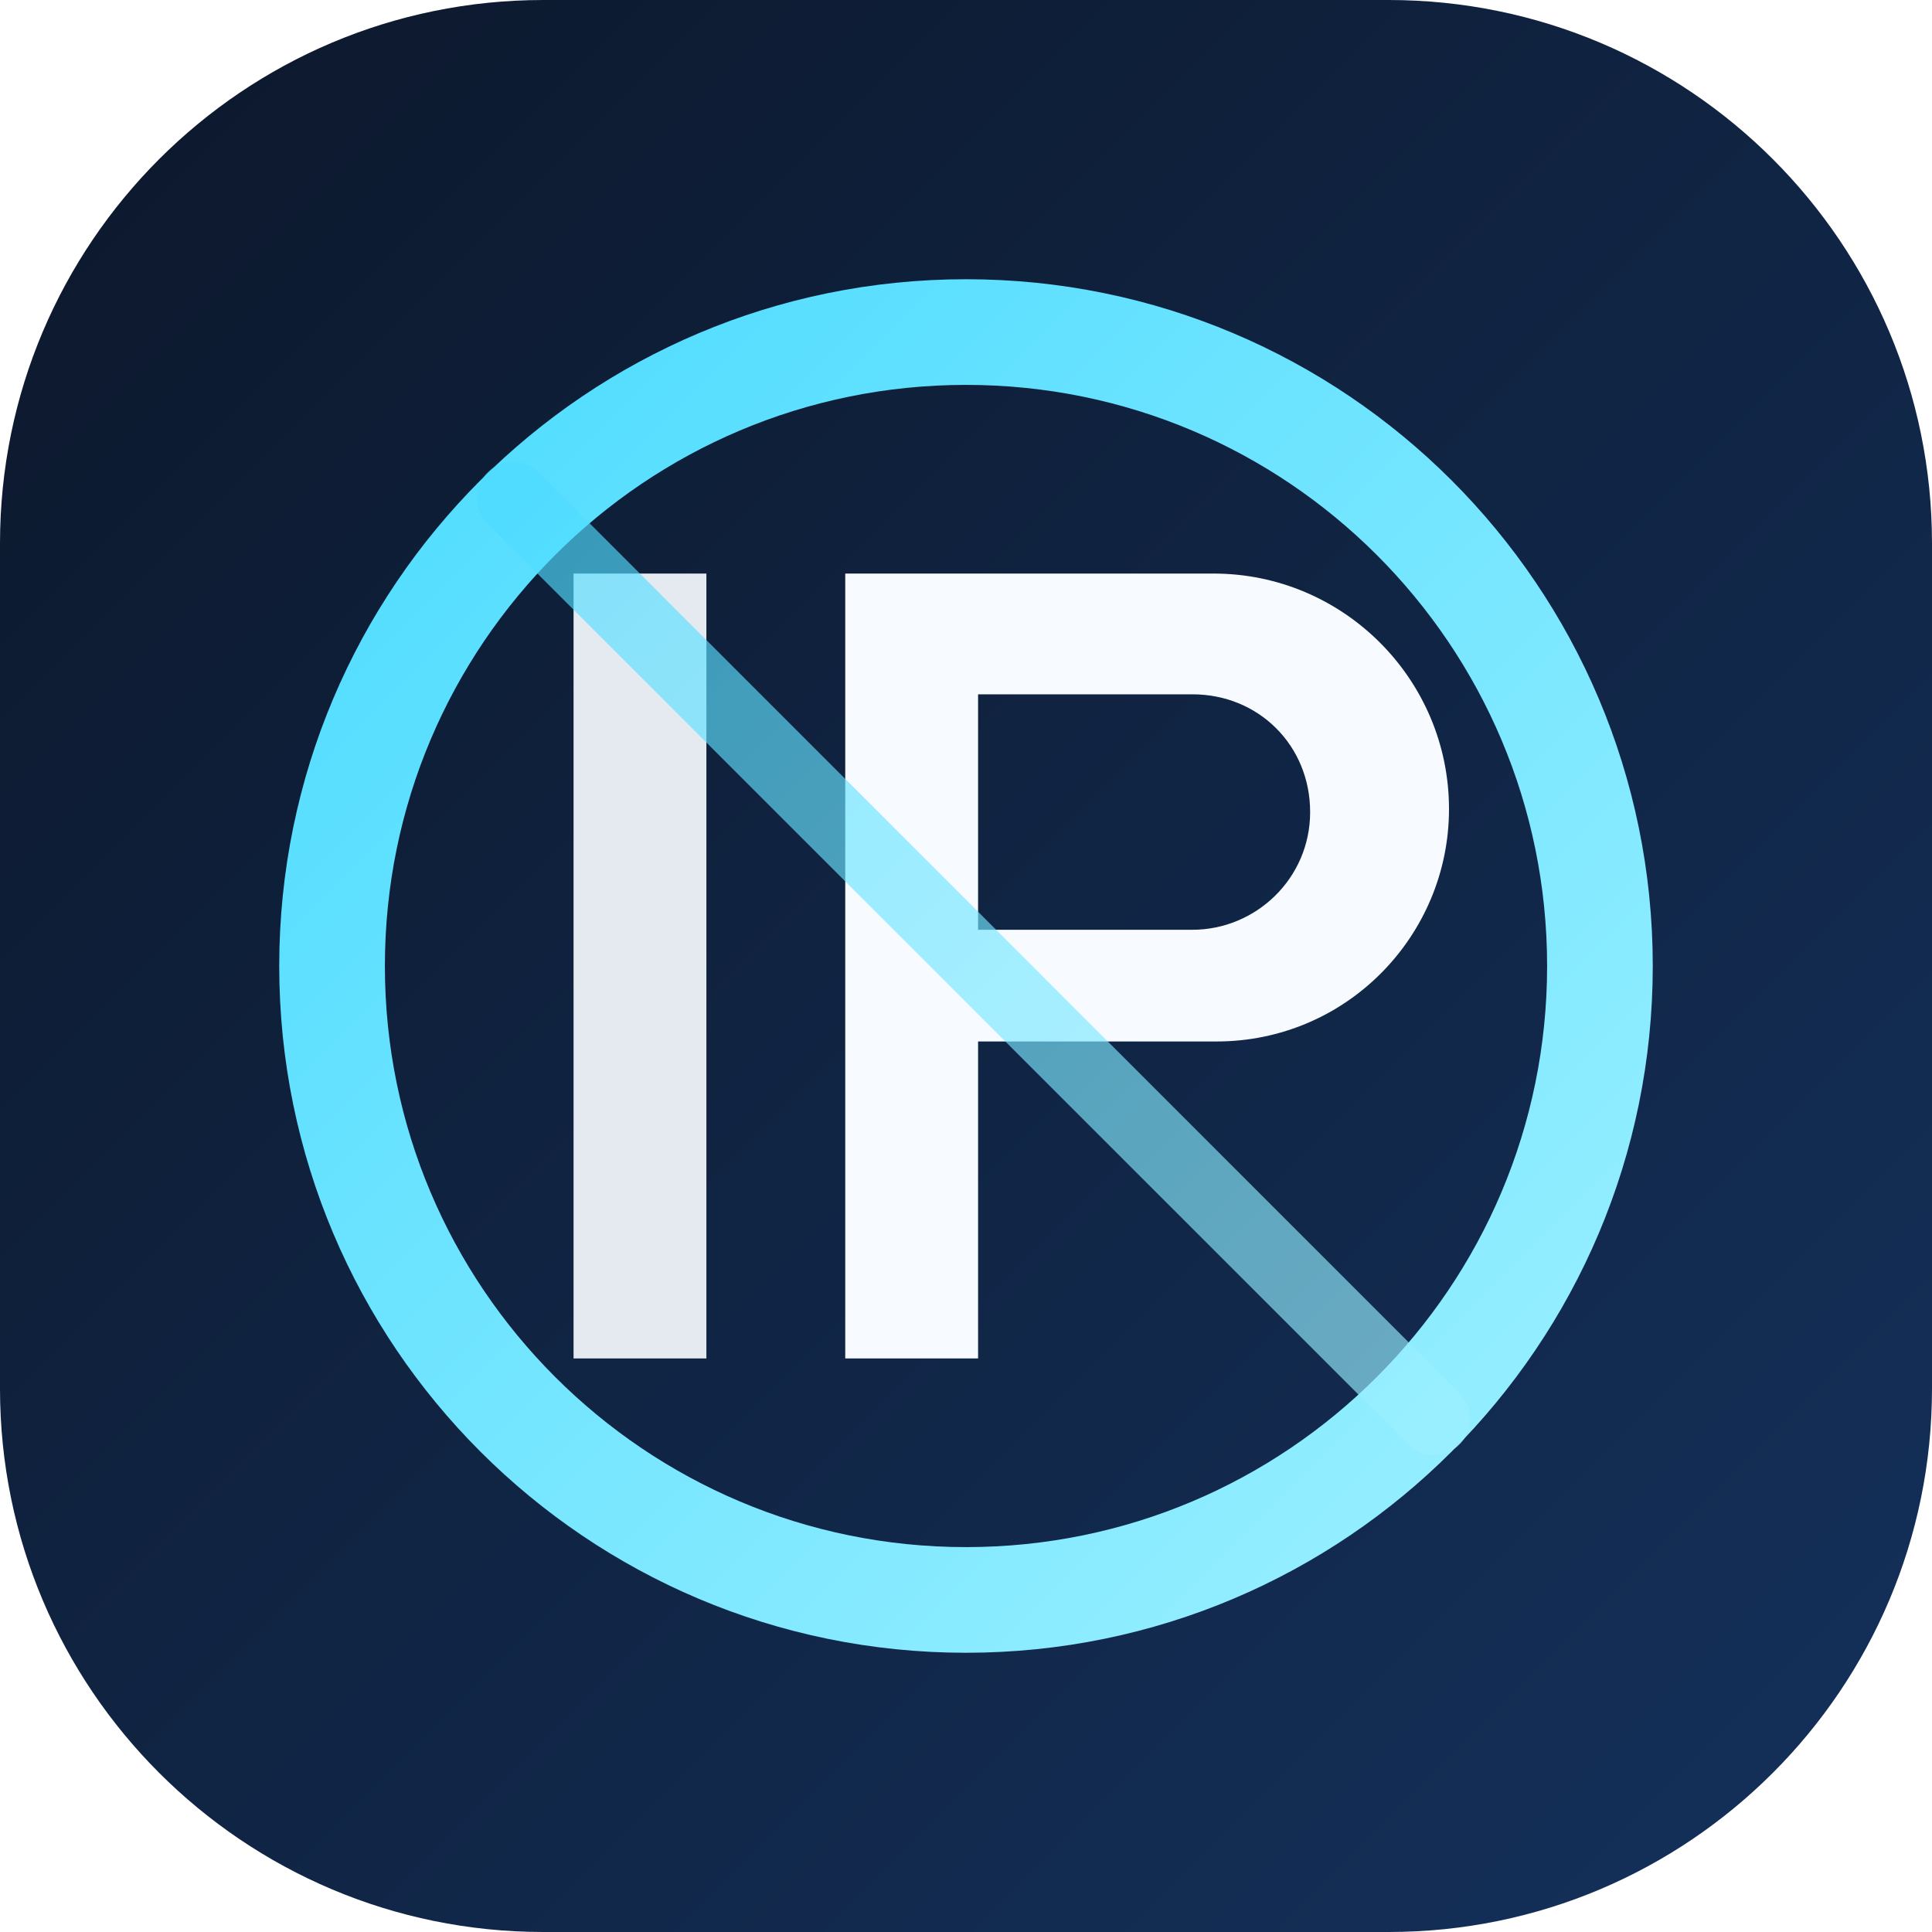
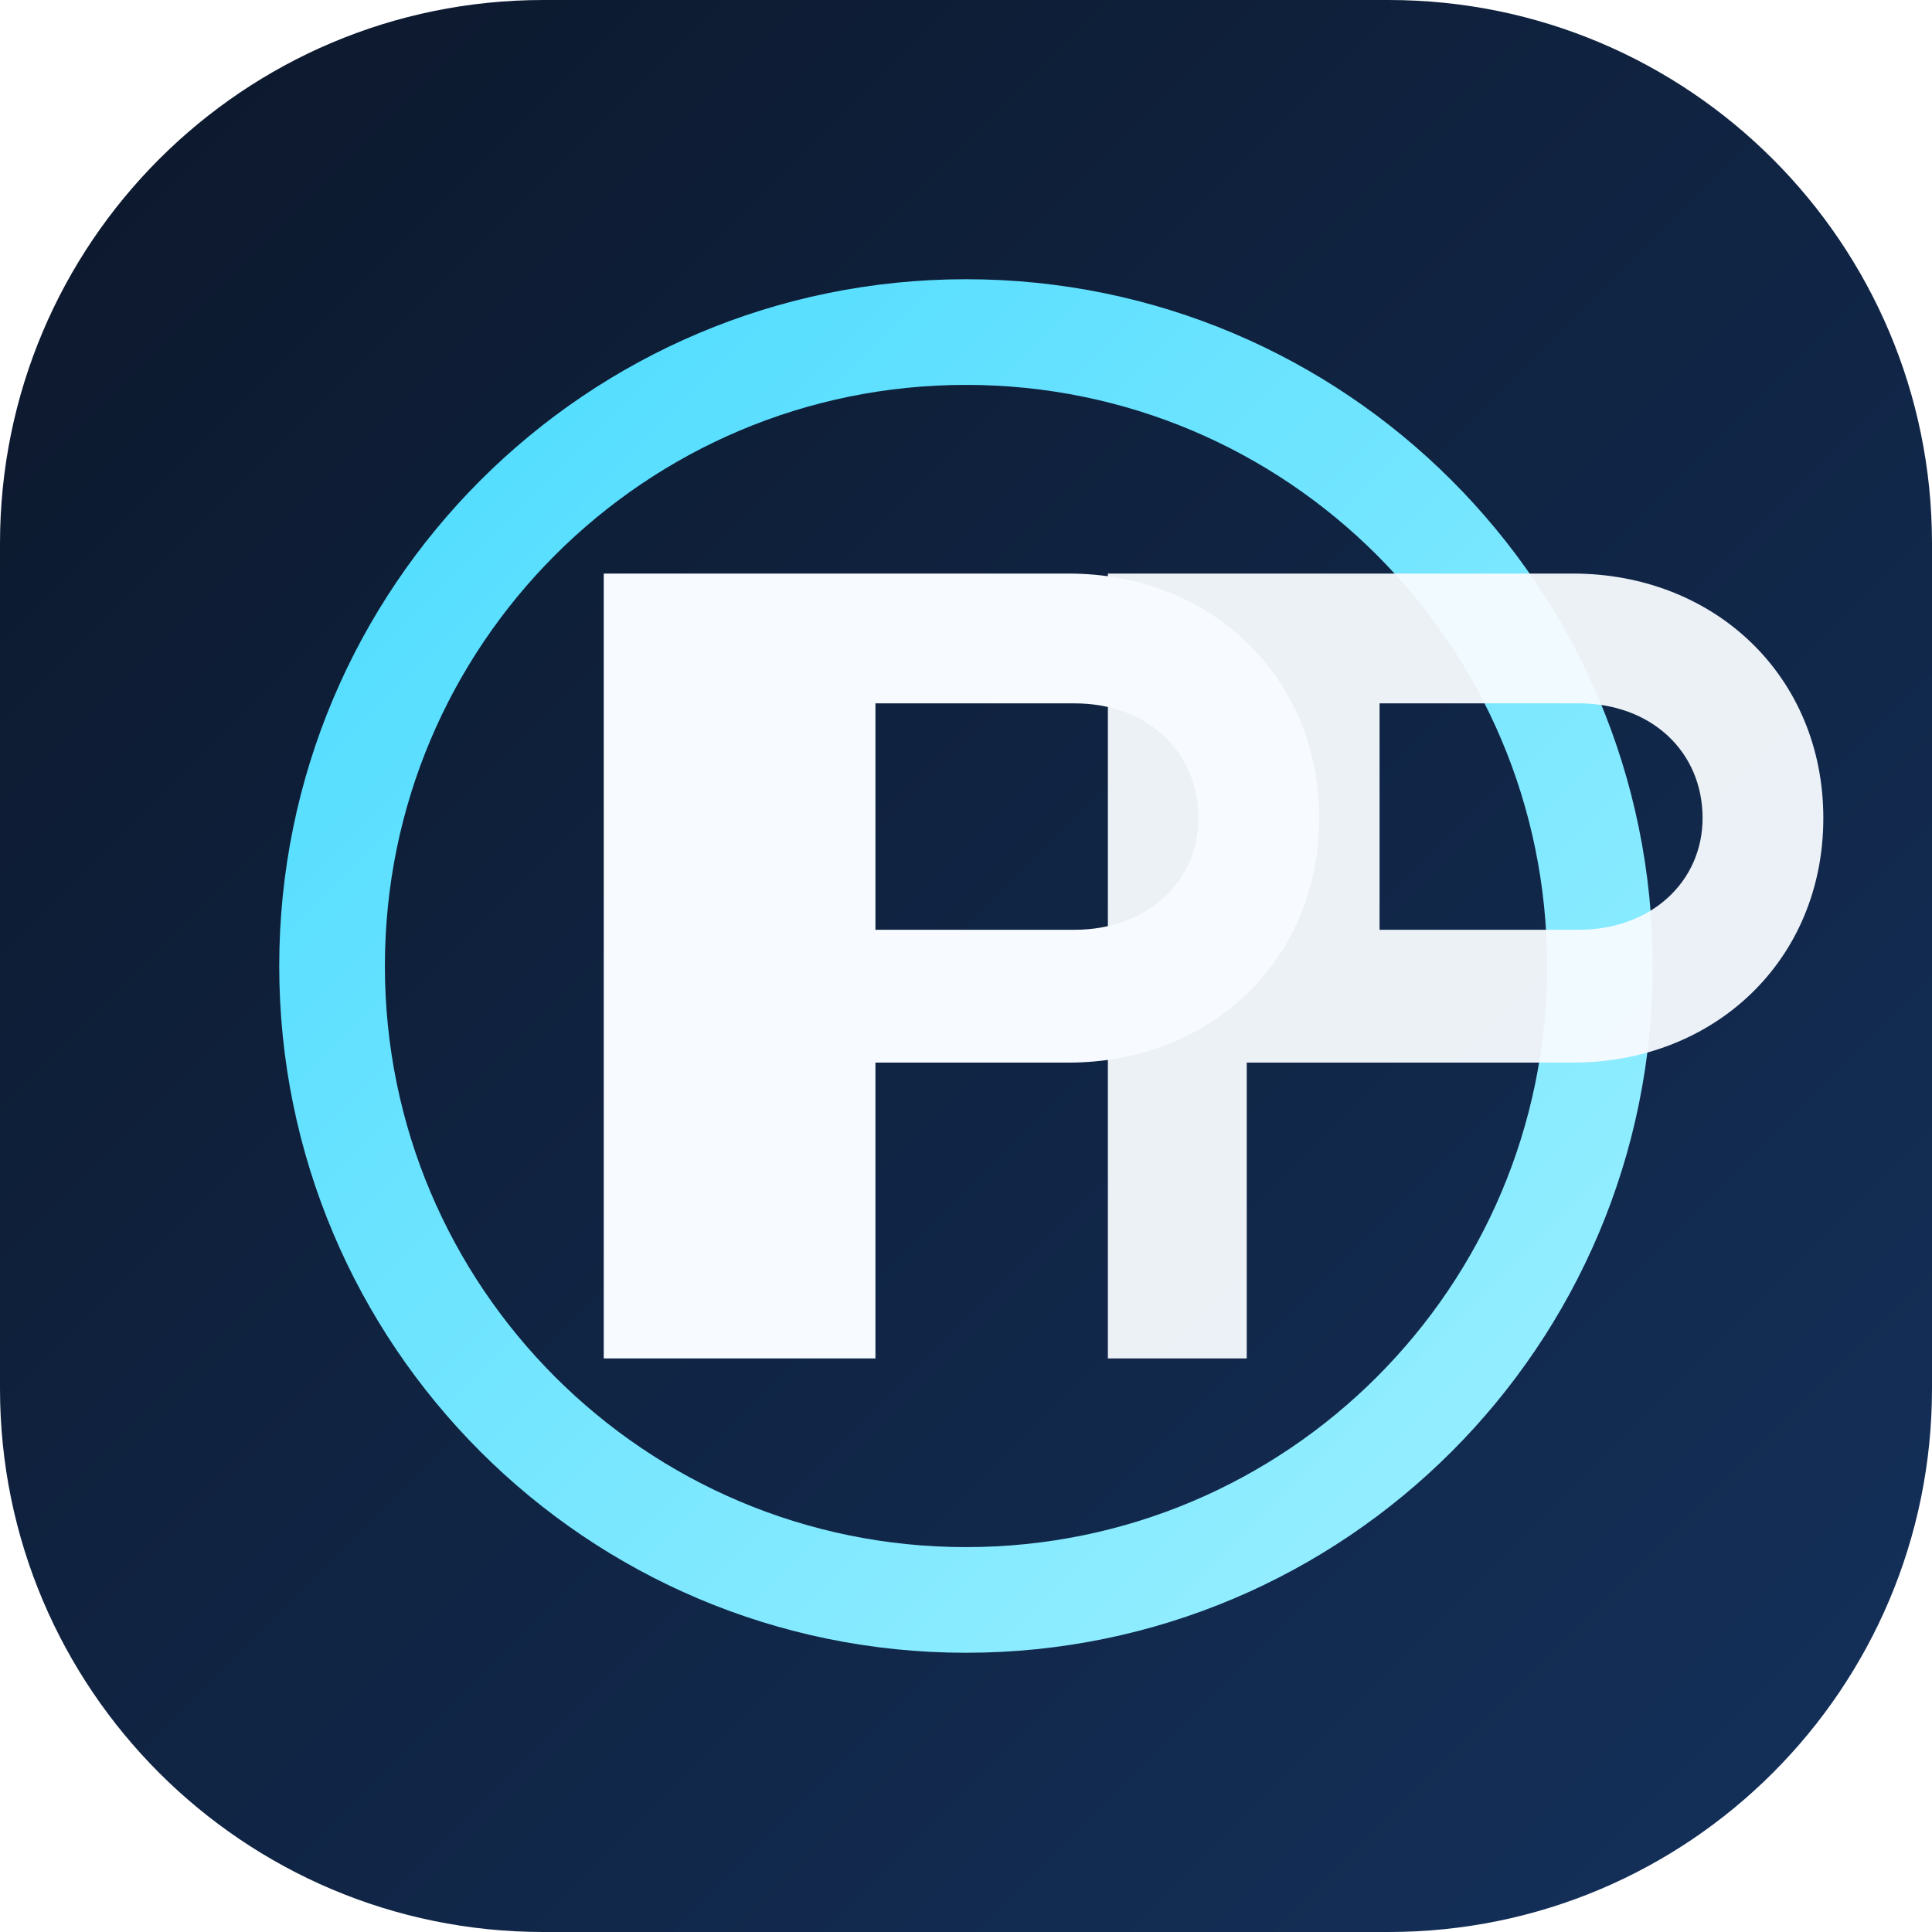
<svg xmlns="http://www.w3.org/2000/svg" viewBox="0 0 64 64" role="img" aria-labelledby="title desc">
  <defs>
    <linearGradient id="bg" x1="0" x2="1" y1="0" y2="1">
      <stop offset="0%" stop-color="#0c172a" />
      <stop offset="100%" stop-color="#14315c" />
    </linearGradient>
    <linearGradient id="accent" x1="0" x2="1" y1="0" y2="1">
      <stop offset="0%" stop-color="#4cdbff" />
      <stop offset="100%" stop-color="#9cf0ff" />
    </linearGradient>
  </defs>
  <rect width="64" height="64" rx="18" fill="url(#bg)" />
  <circle cx="32" cy="32" r="21" fill="none" stroke="url(#accent)" stroke-width="3.5" />
-   <path d="M28 19h12.2c4.3 0 7.8 3.5 7.8 7.8 0 4.2-3.4 7.7-7.7 7.7H32.4V45H28V19zm4.4 11.8h7.1c2.1 0 3.9-1.7 3.9-3.9 0-2.2-1.7-3.9-3.9-3.9h-7.1v7.8z" fill="#f7fbff" />
-   <path d="M19 45V19h4.4v26H19z" fill="#f7fbff" opacity=".92" />
-   <path d="M17 16.5 47.5 47" fill="none" stroke="url(#accent)" stroke-linecap="round" stroke-width="2.4" opacity=".65" />
+   <path d="M20 19h4.6v26H20V19zm4.6 0h10.8c4.7 0 8.3 3.4 8.3 8.1 0 4.7-3.6 8.1-8.3 8.1h-6.4V45h-4.4V19zm4.4 11.8h6.6c2.4 0 4.1-1.6 4.1-3.7 0-2.2-1.7-3.8-4.1-3.8H29v7.5z" fill="#f7fbff" />
+   <path d="M36.7 19h4.6v26h-4.6V19zm4.6 0h10.8c4.7 0 8.3 3.4 8.3 8.1 0 4.7-3.6 8.1-8.3 8.1H41.3V45h-4.4V19zm4.4 11.8h6.6c2.4 0 4.1-1.6 4.1-3.7 0-2.2-1.7-3.8-4.1-3.8H45.7v7.5z" fill="#f7fbff" opacity=".95" />
</svg>
